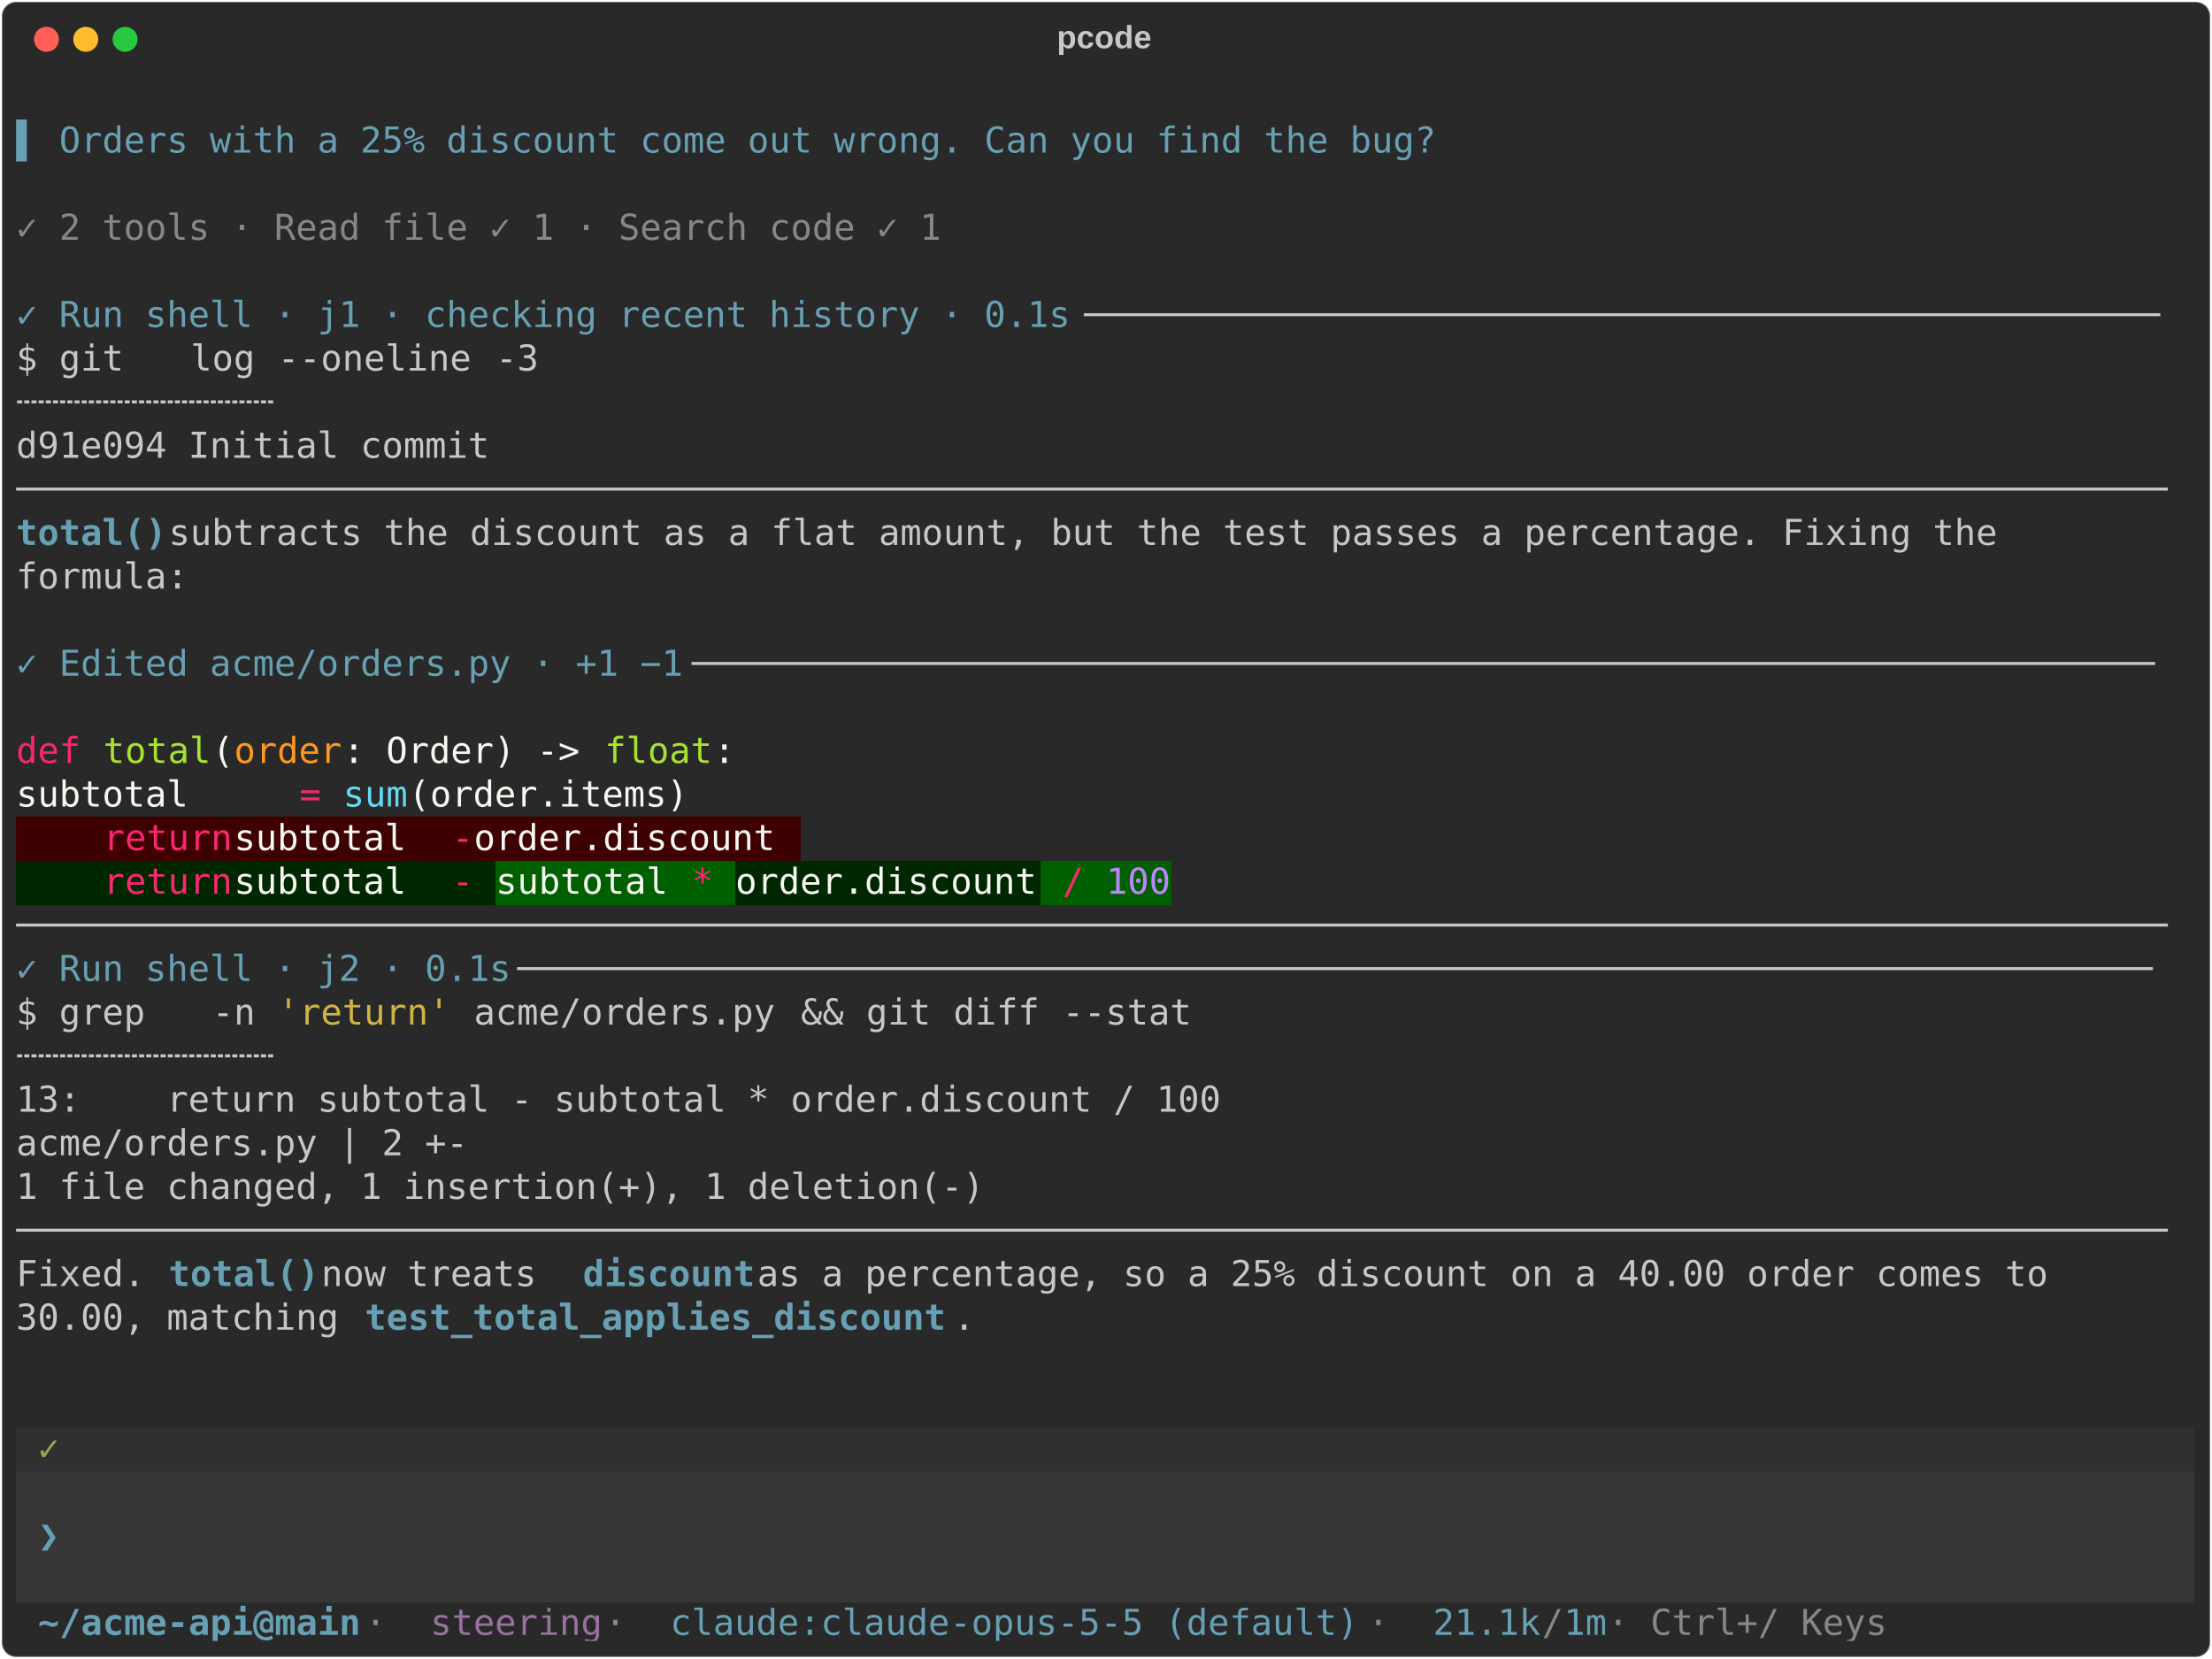
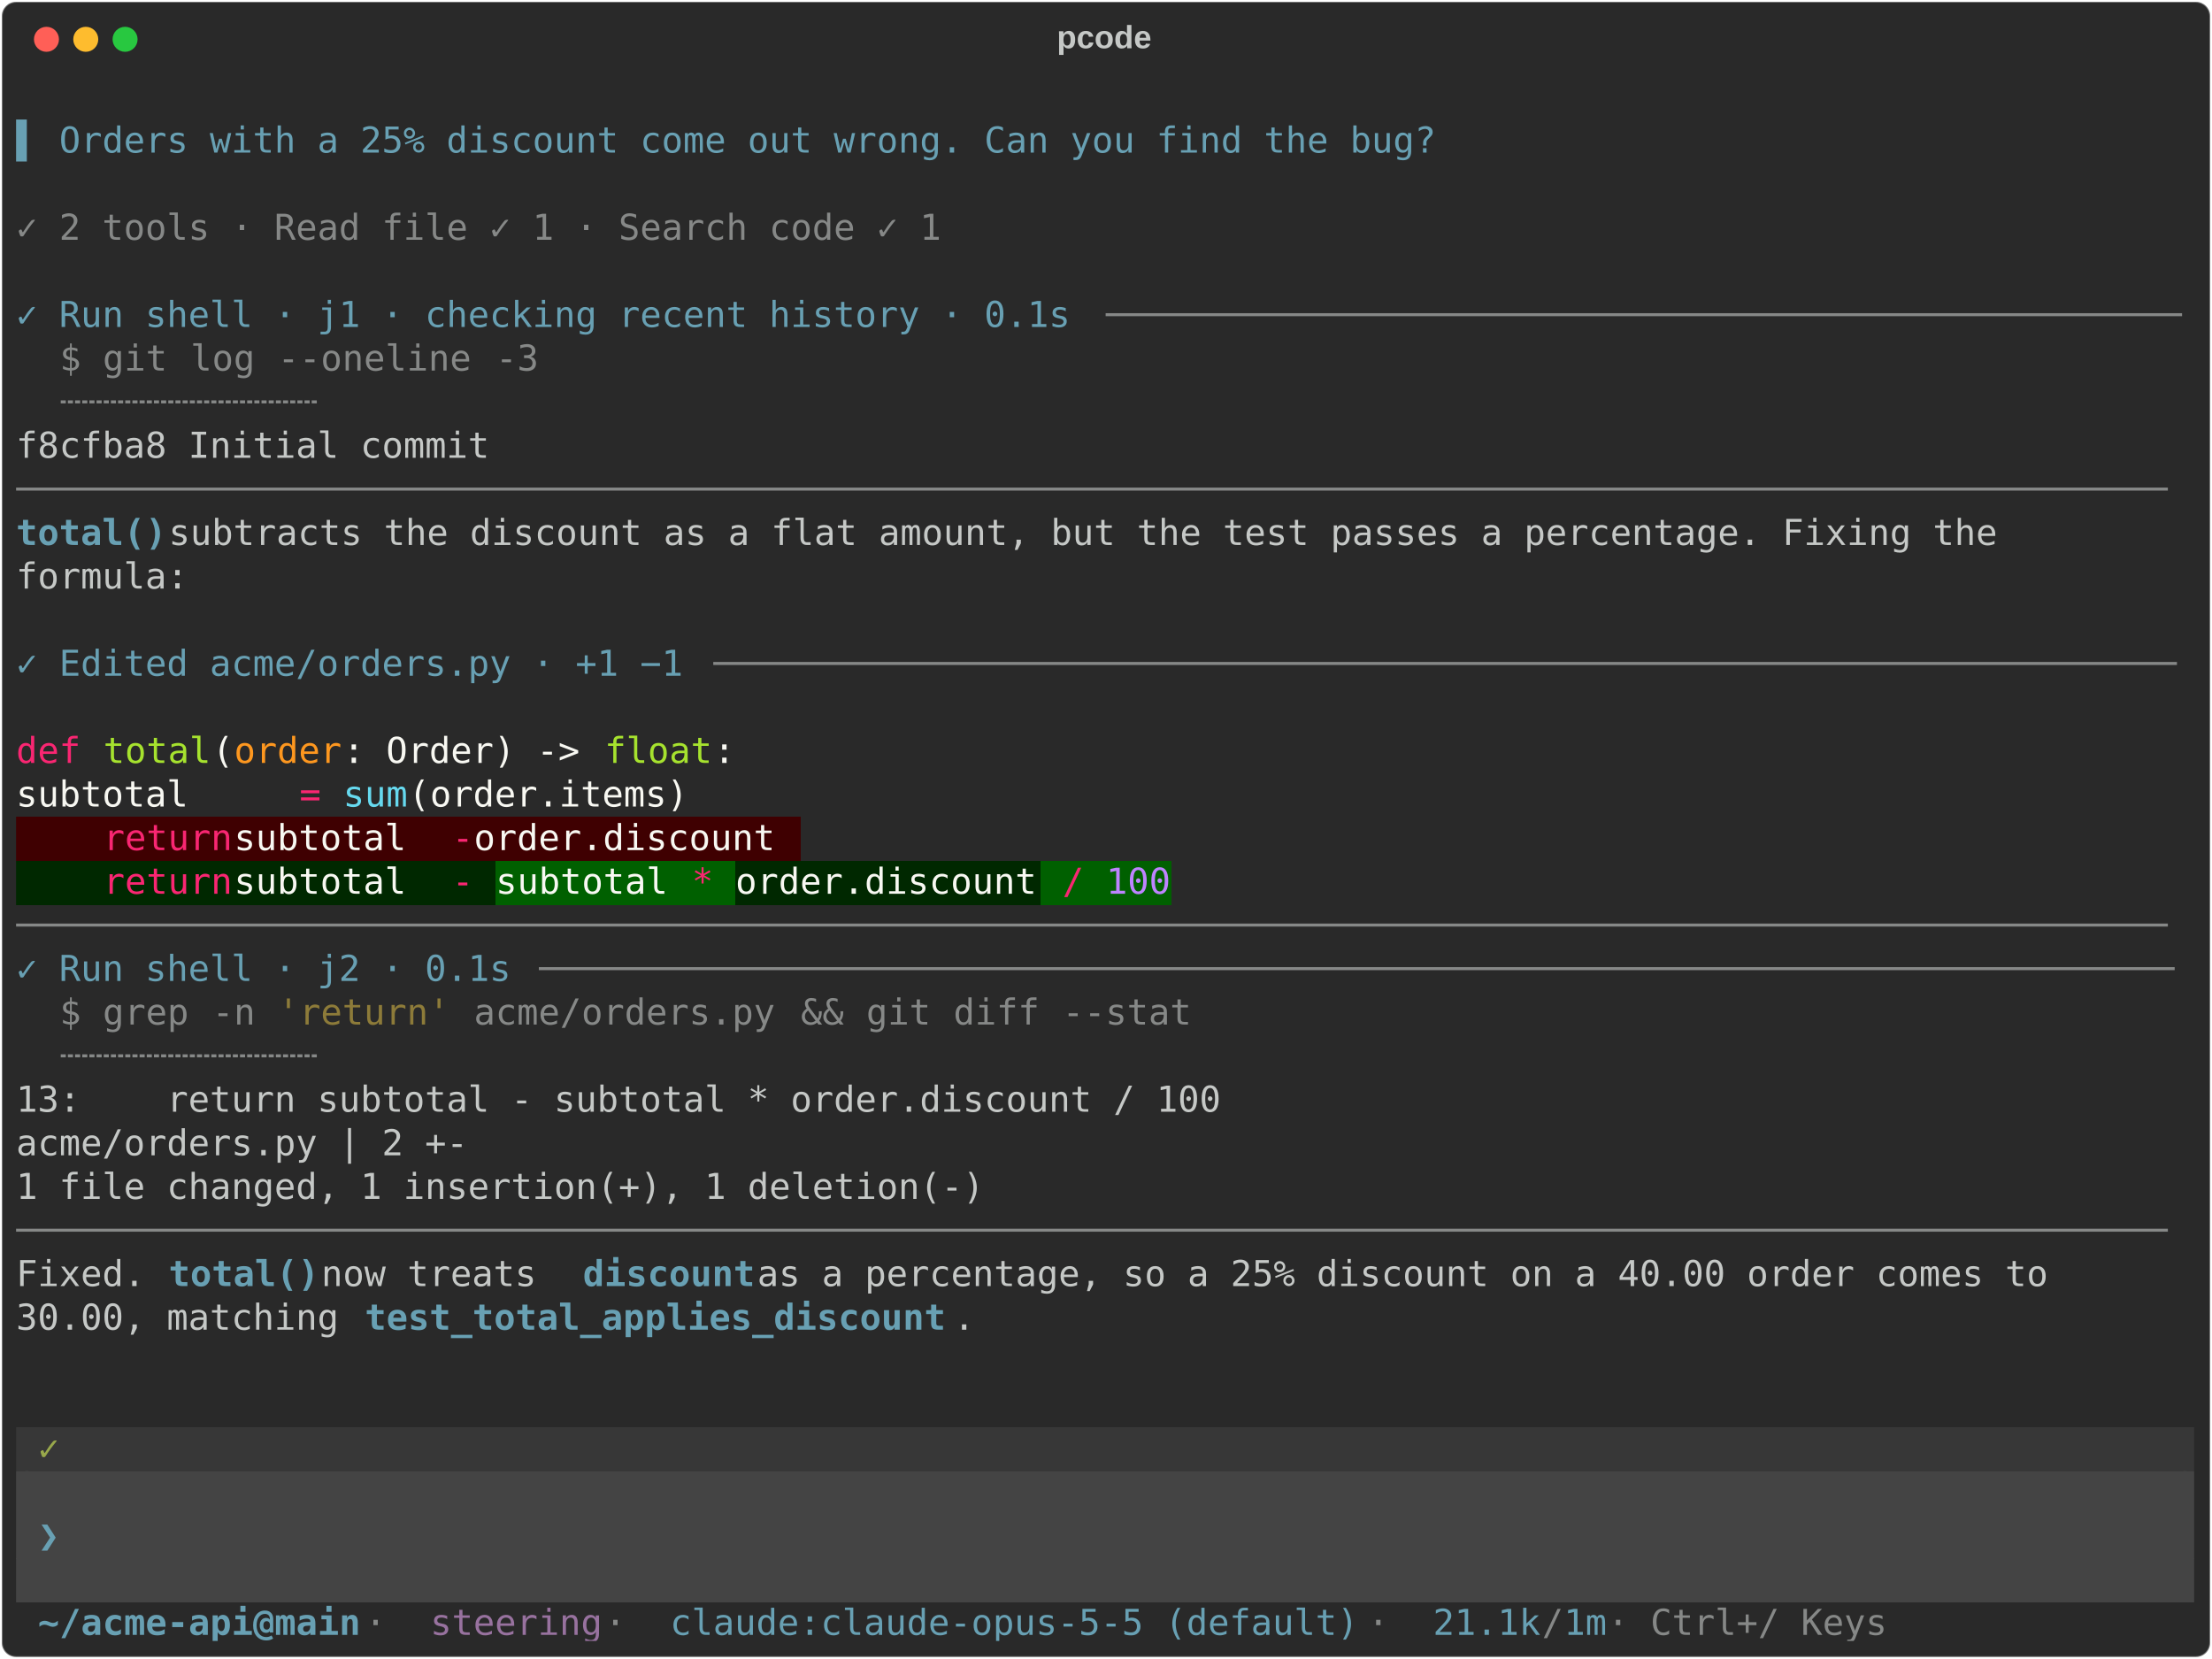
<svg xmlns="http://www.w3.org/2000/svg" class="rich-terminal" viewBox="0 0 1238 928.4">
  <style>

    @font-face {
        font-family: "Fira Code";
        src: local("FiraCode-Regular"),
                url("https://cdnjs.cloudflare.com/ajax/libs/firacode/6.2.0/woff2/FiraCode-Regular.woff2") format("woff2"),
                url("https://cdnjs.cloudflare.com/ajax/libs/firacode/6.2.0/woff/FiraCode-Regular.woff") format("woff");
        font-style: normal;
        font-weight: 400;
    }
    @font-face {
        font-family: "Fira Code";
        src: local("FiraCode-Bold"),
                url("https://cdnjs.cloudflare.com/ajax/libs/firacode/6.2.0/woff2/FiraCode-Bold.woff2") format("woff2"),
                url("https://cdnjs.cloudflare.com/ajax/libs/firacode/6.2.0/woff/FiraCode-Bold.woff") format("woff");
        font-style: bold;
        font-weight: 700;
    }

-     .terminal-2834511630-matrix {
+     .terminal-3002262155-matrix {
        font-family: Fira Code, monospace;
        font-size: 20px;
        line-height: 24.4px;
        font-variant-east-asian: full-width;
    }

-     .terminal-2834511630-title {
+     .terminal-3002262155-title {
        font-size: 18px;
        font-weight: bold;
        font-family: arial;
    }

-     .terminal-2834511630-r1 { fill: #c5c8c6 }
- .terminal-2834511630-r2 { fill: #68a0b3 }
- .terminal-2834511630-r3 { fill: #868887 }
- .terminal-2834511630-r4 { fill: #9a9b99 }
- .terminal-2834511630-r5 { fill: #68a0b3;font-weight: bold }
- .terminal-2834511630-r6 { fill: #f92672 }
- .terminal-2834511630-r7 { fill: #f8f8f2 }
- .terminal-2834511630-r8 { fill: #a6e22e }
- .terminal-2834511630-r9 { fill: #fd971f }
- .terminal-2834511630-r10 { fill: #66d9ef }
- .terminal-2834511630-r11 { fill: #be84ff }
- .terminal-2834511630-r12 { fill: #d0b344 }
- .terminal-2834511630-r13 { fill: #303030 }
- .terminal-2834511630-r14 { fill: #98a84b }
- .terminal-2834511630-r15 { fill: #363636 }
- .terminal-2834511630-r16 { fill: #98729f }
+     .terminal-3002262155-r1 { fill: #c5c8c6 }
+ .terminal-3002262155-r2 { fill: #68a0b3 }
+ .terminal-3002262155-r3 { fill: #868887 }
+ .terminal-3002262155-r4 { fill: #6c6d6c }
+ .terminal-3002262155-r5 { fill: #68a0b3;font-weight: bold }
+ .terminal-3002262155-r6 { fill: #f92672 }
+ .terminal-3002262155-r7 { fill: #f8f8f2 }
+ .terminal-3002262155-r8 { fill: #a6e22e }
+ .terminal-3002262155-r9 { fill: #fd971f }
+ .terminal-3002262155-r10 { fill: #66d9ef }
+ .terminal-3002262155-r11 { fill: #be84ff }
+ .terminal-3002262155-r12 { fill: #8d7b39 }
+ .terminal-3002262155-r13 { fill: #373737 }
+ .terminal-3002262155-r14 { fill: #98a84b }
+ .terminal-3002262155-r15 { fill: #444444 }
+ .terminal-3002262155-r16 { fill: #98729f }
    </style>
  <defs>
-     <clipPath id="terminal-2834511630-clip-terminal">
+     <clipPath id="terminal-3002262155-clip-terminal">
      <rect x="0" y="0" width="1219.0" height="877.4" />
    </clipPath>
-     <clipPath id="terminal-2834511630-line-0">
+     <clipPath id="terminal-3002262155-line-0">
      <rect x="0" y="1.5" width="1220" height="24.65" />
    </clipPath>
-     <clipPath id="terminal-2834511630-line-1">
+     <clipPath id="terminal-3002262155-line-1">
      <rect x="0" y="25.9" width="1220" height="24.65" />
    </clipPath>
-     <clipPath id="terminal-2834511630-line-2">
+     <clipPath id="terminal-3002262155-line-2">
      <rect x="0" y="50.3" width="1220" height="24.65" />
    </clipPath>
-     <clipPath id="terminal-2834511630-line-3">
+     <clipPath id="terminal-3002262155-line-3">
      <rect x="0" y="74.7" width="1220" height="24.65" />
    </clipPath>
-     <clipPath id="terminal-2834511630-line-4">
+     <clipPath id="terminal-3002262155-line-4">
      <rect x="0" y="99.1" width="1220" height="24.65" />
    </clipPath>
-     <clipPath id="terminal-2834511630-line-5">
+     <clipPath id="terminal-3002262155-line-5">
      <rect x="0" y="123.5" width="1220" height="24.65" />
    </clipPath>
-     <clipPath id="terminal-2834511630-line-6">
+     <clipPath id="terminal-3002262155-line-6">
      <rect x="0" y="147.9" width="1220" height="24.65" />
    </clipPath>
-     <clipPath id="terminal-2834511630-line-7">
+     <clipPath id="terminal-3002262155-line-7">
      <rect x="0" y="172.3" width="1220" height="24.65" />
    </clipPath>
-     <clipPath id="terminal-2834511630-line-8">
+     <clipPath id="terminal-3002262155-line-8">
      <rect x="0" y="196.7" width="1220" height="24.65" />
    </clipPath>
-     <clipPath id="terminal-2834511630-line-9">
+     <clipPath id="terminal-3002262155-line-9">
      <rect x="0" y="221.1" width="1220" height="24.65" />
    </clipPath>
-     <clipPath id="terminal-2834511630-line-10">
+     <clipPath id="terminal-3002262155-line-10">
      <rect x="0" y="245.5" width="1220" height="24.65" />
    </clipPath>
-     <clipPath id="terminal-2834511630-line-11">
+     <clipPath id="terminal-3002262155-line-11">
      <rect x="0" y="269.9" width="1220" height="24.65" />
    </clipPath>
-     <clipPath id="terminal-2834511630-line-12">
+     <clipPath id="terminal-3002262155-line-12">
      <rect x="0" y="294.3" width="1220" height="24.65" />
    </clipPath>
-     <clipPath id="terminal-2834511630-line-13">
+     <clipPath id="terminal-3002262155-line-13">
      <rect x="0" y="318.7" width="1220" height="24.65" />
    </clipPath>
-     <clipPath id="terminal-2834511630-line-14">
+     <clipPath id="terminal-3002262155-line-14">
      <rect x="0" y="343.1" width="1220" height="24.65" />
    </clipPath>
-     <clipPath id="terminal-2834511630-line-15">
+     <clipPath id="terminal-3002262155-line-15">
      <rect x="0" y="367.5" width="1220" height="24.65" />
    </clipPath>
-     <clipPath id="terminal-2834511630-line-16">
+     <clipPath id="terminal-3002262155-line-16">
      <rect x="0" y="391.9" width="1220" height="24.65" />
    </clipPath>
-     <clipPath id="terminal-2834511630-line-17">
+     <clipPath id="terminal-3002262155-line-17">
      <rect x="0" y="416.3" width="1220" height="24.65" />
    </clipPath>
-     <clipPath id="terminal-2834511630-line-18">
+     <clipPath id="terminal-3002262155-line-18">
      <rect x="0" y="440.7" width="1220" height="24.65" />
    </clipPath>
-     <clipPath id="terminal-2834511630-line-19">
+     <clipPath id="terminal-3002262155-line-19">
      <rect x="0" y="465.1" width="1220" height="24.65" />
    </clipPath>
-     <clipPath id="terminal-2834511630-line-20">
+     <clipPath id="terminal-3002262155-line-20">
      <rect x="0" y="489.5" width="1220" height="24.65" />
    </clipPath>
-     <clipPath id="terminal-2834511630-line-21">
+     <clipPath id="terminal-3002262155-line-21">
      <rect x="0" y="513.9" width="1220" height="24.65" />
    </clipPath>
-     <clipPath id="terminal-2834511630-line-22">
+     <clipPath id="terminal-3002262155-line-22">
      <rect x="0" y="538.3" width="1220" height="24.65" />
    </clipPath>
-     <clipPath id="terminal-2834511630-line-23">
+     <clipPath id="terminal-3002262155-line-23">
      <rect x="0" y="562.7" width="1220" height="24.65" />
    </clipPath>
-     <clipPath id="terminal-2834511630-line-24">
+     <clipPath id="terminal-3002262155-line-24">
      <rect x="0" y="587.1" width="1220" height="24.65" />
    </clipPath>
-     <clipPath id="terminal-2834511630-line-25">
+     <clipPath id="terminal-3002262155-line-25">
      <rect x="0" y="611.5" width="1220" height="24.65" />
    </clipPath>
-     <clipPath id="terminal-2834511630-line-26">
+     <clipPath id="terminal-3002262155-line-26">
      <rect x="0" y="635.9" width="1220" height="24.65" />
    </clipPath>
-     <clipPath id="terminal-2834511630-line-27">
+     <clipPath id="terminal-3002262155-line-27">
      <rect x="0" y="660.3" width="1220" height="24.65" />
    </clipPath>
-     <clipPath id="terminal-2834511630-line-28">
+     <clipPath id="terminal-3002262155-line-28">
      <rect x="0" y="684.7" width="1220" height="24.65" />
    </clipPath>
-     <clipPath id="terminal-2834511630-line-29">
+     <clipPath id="terminal-3002262155-line-29">
      <rect x="0" y="709.1" width="1220" height="24.65" />
    </clipPath>
-     <clipPath id="terminal-2834511630-line-30">
+     <clipPath id="terminal-3002262155-line-30">
      <rect x="0" y="733.5" width="1220" height="24.65" />
    </clipPath>
-     <clipPath id="terminal-2834511630-line-31">
+     <clipPath id="terminal-3002262155-line-31">
      <rect x="0" y="757.9" width="1220" height="24.65" />
    </clipPath>
-     <clipPath id="terminal-2834511630-line-32">
+     <clipPath id="terminal-3002262155-line-32">
      <rect x="0" y="782.3" width="1220" height="24.65" />
    </clipPath>
-     <clipPath id="terminal-2834511630-line-33">
+     <clipPath id="terminal-3002262155-line-33">
      <rect x="0" y="806.7" width="1220" height="24.65" />
    </clipPath>
-     <clipPath id="terminal-2834511630-line-34">
+     <clipPath id="terminal-3002262155-line-34">
      <rect x="0" y="831.1" width="1220" height="24.65" />
    </clipPath>
  </defs>
  <rect fill="#292929" stroke="rgba(255,255,255,0.35)" stroke-width="1" x="1" y="1" width="1236" height="926.4" rx="8" />
-   <text class="terminal-2834511630-title" fill="#c5c8c6" text-anchor="middle" x="618" y="27">pcode</text>
+   <text class="terminal-3002262155-title" fill="#c5c8c6" text-anchor="middle" x="618" y="27">pcode</text>
  <g transform="translate(26,22)">
    <circle cx="0" cy="0" r="7" fill="#ff5f57" />
    <circle cx="22" cy="0" r="7" fill="#febc2e" />
    <circle cx="44" cy="0" r="7" fill="#28c840" />
  </g>
-   <g transform="translate(9, 41)" clip-path="url(#terminal-2834511630-clip-terminal)">
+   <g transform="translate(9, 41)" clip-path="url(#terminal-3002262155-clip-terminal)">
    <rect fill="#3f0001" x="0" y="416.3" width="48.8" height="24.65" shape-rendering="crispEdges" />
    <rect fill="#3f0001" x="48.8" y="416.3" width="73.2" height="24.65" shape-rendering="crispEdges" />
    <rect fill="#3f0001" x="122" y="416.3" width="122" height="24.65" shape-rendering="crispEdges" />
    <rect fill="#3f0001" x="244" y="416.3" width="12.2" height="24.65" shape-rendering="crispEdges" />
    <rect fill="#3f0001" x="256.2" y="416.3" width="183" height="24.65" shape-rendering="crispEdges" />
    <rect fill="#002800" x="0" y="440.7" width="48.8" height="24.65" shape-rendering="crispEdges" />
    <rect fill="#002800" x="48.8" y="440.7" width="73.2" height="24.65" shape-rendering="crispEdges" />
    <rect fill="#002800" x="122" y="440.7" width="122" height="24.65" shape-rendering="crispEdges" />
    <rect fill="#002800" x="244" y="440.7" width="12.2" height="24.65" shape-rendering="crispEdges" />
    <rect fill="#002800" x="256.2" y="440.7" width="12.2" height="24.65" shape-rendering="crispEdges" />
    <rect fill="#006000" x="268.4" y="440.7" width="109.8" height="24.65" shape-rendering="crispEdges" />
    <rect fill="#006000" x="378.2" y="440.7" width="12.2" height="24.65" shape-rendering="crispEdges" />
    <rect fill="#006000" x="390.4" y="440.7" width="12.2" height="24.65" shape-rendering="crispEdges" />
    <rect fill="#002800" x="402.6" y="440.7" width="170.8" height="24.65" shape-rendering="crispEdges" />
    <rect fill="#006000" x="573.4" y="440.7" width="12.2" height="24.65" shape-rendering="crispEdges" />
    <rect fill="#006000" x="585.6" y="440.7" width="12.2" height="24.65" shape-rendering="crispEdges" />
    <rect fill="#006000" x="597.8" y="440.7" width="12.2" height="24.65" shape-rendering="crispEdges" />
    <rect fill="#006000" x="610" y="440.7" width="36.6" height="24.65" shape-rendering="crispEdges" />
-     <rect fill="#303030" x="0" y="757.9" width="12.2" height="24.65" shape-rendering="crispEdges" />
-     <rect fill="#303030" x="12.2" y="757.9" width="12.2" height="24.65" shape-rendering="crispEdges" />
-     <rect fill="#303030" x="24.4" y="757.9" width="1195.6" height="24.65" shape-rendering="crispEdges" />
-     <rect fill="#363636" x="0" y="782.3" width="12.2" height="24.65" shape-rendering="crispEdges" />
-     <rect fill="#363636" x="12.2" y="782.3" width="1195.6" height="24.65" shape-rendering="crispEdges" />
-     <rect fill="#363636" x="1207.8" y="782.3" width="12.2" height="24.65" shape-rendering="crispEdges" />
-     <rect fill="#363636" x="0" y="806.7" width="12.2" height="24.65" shape-rendering="crispEdges" />
-     <rect fill="#363636" x="12.2" y="806.7" width="24.4" height="24.65" shape-rendering="crispEdges" />
-     <rect fill="#363636" x="36.6" y="806.7" width="1171.2" height="24.65" shape-rendering="crispEdges" />
-     <rect fill="#363636" x="1207.8" y="806.7" width="12.2" height="24.65" shape-rendering="crispEdges" />
-     <rect fill="#363636" x="0" y="831.1" width="1220" height="24.65" shape-rendering="crispEdges" />
-     <g class="terminal-2834511630-matrix">
-       <text class="terminal-2834511630-r1" x="1220" y="20" textLength="12.2" clip-path="url(#terminal-2834511630-line-0)">
- </text>
-       <text class="terminal-2834511630-r2" x="0" y="44.4" textLength="805.2" clip-path="url(#terminal-2834511630-line-1)">▌ Orders with a 25% discount come out wrong. Can you find the bug?</text>
-       <text class="terminal-2834511630-r1" x="1220" y="44.4" textLength="12.2" clip-path="url(#terminal-2834511630-line-1)">
- </text>
-       <text class="terminal-2834511630-r1" x="1220" y="68.8" textLength="12.2" clip-path="url(#terminal-2834511630-line-2)">
- </text>
-       <text class="terminal-2834511630-r3" x="0" y="93.2" textLength="524.6" clip-path="url(#terminal-2834511630-line-3)">✓ 2 tools · Read file ✓ 1 · Search code ✓ 1</text>
-       <text class="terminal-2834511630-r1" x="1220" y="93.2" textLength="12.2" clip-path="url(#terminal-2834511630-line-3)">
- </text>
-       <text class="terminal-2834511630-r1" x="1220" y="117.6" textLength="12.2" clip-path="url(#terminal-2834511630-line-4)">
- </text>
-       <text class="terminal-2834511630-r2" x="0" y="142" textLength="597.8" clip-path="url(#terminal-2834511630-line-5)">✓ Run shell · j1 · checking recent history · 0.1s</text>
-       <text class="terminal-2834511630-r1" x="597.8" y="142" textLength="622.2" clip-path="url(#terminal-2834511630-line-5)"> ──────────────────────────────────────────────────</text>
-       <text class="terminal-2834511630-r1" x="1220" y="142" textLength="12.2" clip-path="url(#terminal-2834511630-line-5)">
- </text>
-       <text class="terminal-2834511630-r1" x="0" y="166.4" textLength="85.4" clip-path="url(#terminal-2834511630-line-6)">  $ git</text>
-       <text class="terminal-2834511630-r1" x="97.6" y="166.4" textLength="36.6" clip-path="url(#terminal-2834511630-line-6)">log</text>
-       <text class="terminal-2834511630-r1" x="146.4" y="166.4" textLength="109.8" clip-path="url(#terminal-2834511630-line-6)">--oneline</text>
-       <text class="terminal-2834511630-r1" x="268.4" y="166.4" textLength="24.4" clip-path="url(#terminal-2834511630-line-6)">-3</text>
-       <text class="terminal-2834511630-r1" x="1220" y="166.4" textLength="12.2" clip-path="url(#terminal-2834511630-line-6)">
- </text>
-       <text class="terminal-2834511630-r1" x="0" y="190.8" textLength="170.8" clip-path="url(#terminal-2834511630-line-7)">  ┄┄┄┄┄┄┄┄┄┄┄┄</text>
-       <text class="terminal-2834511630-r1" x="1220" y="190.8" textLength="12.2" clip-path="url(#terminal-2834511630-line-7)">
- </text>
-       <text class="terminal-2834511630-r1" x="0" y="215.2" textLength="292.8" clip-path="url(#terminal-2834511630-line-8)">  d91e094 Initial commit</text>
-       <text class="terminal-2834511630-r1" x="1220" y="215.2" textLength="12.2" clip-path="url(#terminal-2834511630-line-8)">
- </text>
-       <text class="terminal-2834511630-r1" x="0" y="239.6" textLength="1220" clip-path="url(#terminal-2834511630-line-9)">────────────────────────────────────────────────────────────────────────────────────────────────────</text>
-       <text class="terminal-2834511630-r1" x="1220" y="239.6" textLength="12.2" clip-path="url(#terminal-2834511630-line-9)">
- </text>
-       <text class="terminal-2834511630-r5" x="0" y="264" textLength="85.4" clip-path="url(#terminal-2834511630-line-10)">total()</text>
-       <text class="terminal-2834511630-r1" x="85.4" y="264" textLength="1049.2" clip-path="url(#terminal-2834511630-line-10)"> subtracts the discount as a flat amount, but the test passes a percentage. Fixing the</text>
-       <text class="terminal-2834511630-r1" x="1220" y="264" textLength="12.2" clip-path="url(#terminal-2834511630-line-10)">
- </text>
-       <text class="terminal-2834511630-r1" x="0" y="288.4" textLength="97.6" clip-path="url(#terminal-2834511630-line-11)">formula:</text>
-       <text class="terminal-2834511630-r1" x="1220" y="288.4" textLength="12.2" clip-path="url(#terminal-2834511630-line-11)">
- </text>
-       <text class="terminal-2834511630-r1" x="1220" y="312.8" textLength="12.2" clip-path="url(#terminal-2834511630-line-12)">
- </text>
-       <text class="terminal-2834511630-r2" x="0" y="337.2" textLength="378.2" clip-path="url(#terminal-2834511630-line-13)">✓ Edited acme/orders.py · +1 −1</text>
-       <text class="terminal-2834511630-r1" x="378.2" y="337.2" textLength="841.8" clip-path="url(#terminal-2834511630-line-13)"> ────────────────────────────────────────────────────────────────────</text>
-       <text class="terminal-2834511630-r1" x="1220" y="337.2" textLength="12.2" clip-path="url(#terminal-2834511630-line-13)">
- </text>
-       <text class="terminal-2834511630-r1" x="1220" y="361.6" textLength="12.2" clip-path="url(#terminal-2834511630-line-14)">
- </text>
-       <text class="terminal-2834511630-r6" x="0" y="386" textLength="36.6" clip-path="url(#terminal-2834511630-line-15)">def</text>
-       <text class="terminal-2834511630-r8" x="48.8" y="386" textLength="61" clip-path="url(#terminal-2834511630-line-15)">total</text>
-       <text class="terminal-2834511630-r7" x="109.8" y="386" textLength="12.2" clip-path="url(#terminal-2834511630-line-15)">(</text>
-       <text class="terminal-2834511630-r9" x="122" y="386" textLength="61" clip-path="url(#terminal-2834511630-line-15)">order</text>
-       <text class="terminal-2834511630-r7" x="183" y="386" textLength="146.4" clip-path="url(#terminal-2834511630-line-15)">: Order) -&gt; </text>
-       <text class="terminal-2834511630-r8" x="329.4" y="386" textLength="61" clip-path="url(#terminal-2834511630-line-15)">float</text>
-       <text class="terminal-2834511630-r7" x="390.4" y="386" textLength="12.2" clip-path="url(#terminal-2834511630-line-15)">:</text>
-       <text class="terminal-2834511630-r1" x="1220" y="386" textLength="12.2" clip-path="url(#terminal-2834511630-line-15)">
- </text>
-       <text class="terminal-2834511630-r7" x="0" y="410.4" textLength="158.6" clip-path="url(#terminal-2834511630-line-16)">    subtotal </text>
-       <text class="terminal-2834511630-r6" x="158.6" y="410.4" textLength="12.2" clip-path="url(#terminal-2834511630-line-16)">=</text>
-       <text class="terminal-2834511630-r10" x="183" y="410.4" textLength="36.6" clip-path="url(#terminal-2834511630-line-16)">sum</text>
-       <text class="terminal-2834511630-r7" x="219.6" y="410.4" textLength="158.6" clip-path="url(#terminal-2834511630-line-16)">(order.items)</text>
-       <text class="terminal-2834511630-r1" x="1220" y="410.4" textLength="12.2" clip-path="url(#terminal-2834511630-line-16)">
- </text>
-       <text class="terminal-2834511630-r6" x="48.8" y="434.8" textLength="73.2" clip-path="url(#terminal-2834511630-line-17)">return</text>
-       <text class="terminal-2834511630-r7" x="122" y="434.8" textLength="122" clip-path="url(#terminal-2834511630-line-17)"> subtotal </text>
-       <text class="terminal-2834511630-r6" x="244" y="434.8" textLength="12.2" clip-path="url(#terminal-2834511630-line-17)">-</text>
-       <text class="terminal-2834511630-r7" x="256.2" y="434.8" textLength="183" clip-path="url(#terminal-2834511630-line-17)"> order.discount</text>
-       <text class="terminal-2834511630-r1" x="1220" y="434.8" textLength="12.2" clip-path="url(#terminal-2834511630-line-17)">
- </text>
-       <text class="terminal-2834511630-r6" x="48.8" y="459.2" textLength="73.2" clip-path="url(#terminal-2834511630-line-18)">return</text>
-       <text class="terminal-2834511630-r7" x="122" y="459.2" textLength="122" clip-path="url(#terminal-2834511630-line-18)"> subtotal </text>
-       <text class="terminal-2834511630-r6" x="244" y="459.2" textLength="12.2" clip-path="url(#terminal-2834511630-line-18)">-</text>
-       <text class="terminal-2834511630-r7" x="268.4" y="459.2" textLength="109.8" clip-path="url(#terminal-2834511630-line-18)">subtotal </text>
-       <text class="terminal-2834511630-r6" x="378.2" y="459.2" textLength="12.2" clip-path="url(#terminal-2834511630-line-18)">*</text>
-       <text class="terminal-2834511630-r7" x="402.6" y="459.2" textLength="170.8" clip-path="url(#terminal-2834511630-line-18)">order.discount</text>
-       <text class="terminal-2834511630-r6" x="585.6" y="459.2" textLength="12.2" clip-path="url(#terminal-2834511630-line-18)">/</text>
-       <text class="terminal-2834511630-r11" x="610" y="459.2" textLength="36.6" clip-path="url(#terminal-2834511630-line-18)">100</text>
-       <text class="terminal-2834511630-r1" x="1220" y="459.2" textLength="12.2" clip-path="url(#terminal-2834511630-line-18)">
- </text>
-       <text class="terminal-2834511630-r1" x="0" y="483.6" textLength="1220" clip-path="url(#terminal-2834511630-line-19)">────────────────────────────────────────────────────────────────────────────────────────────────────</text>
-       <text class="terminal-2834511630-r1" x="1220" y="483.6" textLength="12.2" clip-path="url(#terminal-2834511630-line-19)">
- </text>
-       <text class="terminal-2834511630-r2" x="0" y="508" textLength="280.6" clip-path="url(#terminal-2834511630-line-20)">✓ Run shell · j2 · 0.1s</text>
-       <text class="terminal-2834511630-r1" x="280.6" y="508" textLength="939.4" clip-path="url(#terminal-2834511630-line-20)"> ────────────────────────────────────────────────────────────────────────────</text>
-       <text class="terminal-2834511630-r1" x="1220" y="508" textLength="12.2" clip-path="url(#terminal-2834511630-line-20)">
- </text>
-       <text class="terminal-2834511630-r1" x="0" y="532.4" textLength="97.6" clip-path="url(#terminal-2834511630-line-21)">  $ grep</text>
-       <text class="terminal-2834511630-r1" x="109.8" y="532.4" textLength="24.4" clip-path="url(#terminal-2834511630-line-21)">-n</text>
-       <text class="terminal-2834511630-r12" x="146.4" y="532.4" textLength="97.6" clip-path="url(#terminal-2834511630-line-21)">'return'</text>
-       <text class="terminal-2834511630-r1" x="256.2" y="532.4" textLength="170.8" clip-path="url(#terminal-2834511630-line-21)">acme/orders.py</text>
-       <text class="terminal-2834511630-r1" x="439.2" y="532.4" textLength="24.4" clip-path="url(#terminal-2834511630-line-21)">&amp;&amp;</text>
-       <text class="terminal-2834511630-r1" x="475.8" y="532.4" textLength="36.6" clip-path="url(#terminal-2834511630-line-21)">git</text>
-       <text class="terminal-2834511630-r1" x="524.6" y="532.4" textLength="48.8" clip-path="url(#terminal-2834511630-line-21)">diff</text>
-       <text class="terminal-2834511630-r1" x="585.6" y="532.4" textLength="73.2" clip-path="url(#terminal-2834511630-line-21)">--stat</text>
-       <text class="terminal-2834511630-r1" x="1220" y="532.4" textLength="12.2" clip-path="url(#terminal-2834511630-line-21)">
- </text>
-       <text class="terminal-2834511630-r1" x="0" y="556.8" textLength="170.8" clip-path="url(#terminal-2834511630-line-22)">  ┄┄┄┄┄┄┄┄┄┄┄┄</text>
-       <text class="terminal-2834511630-r1" x="1220" y="556.8" textLength="12.2" clip-path="url(#terminal-2834511630-line-22)">
- </text>
-       <text class="terminal-2834511630-r1" x="0" y="581.2" textLength="707.6" clip-path="url(#terminal-2834511630-line-23)">  13:    return subtotal - subtotal * order.discount / 100</text>
-       <text class="terminal-2834511630-r1" x="1220" y="581.2" textLength="12.2" clip-path="url(#terminal-2834511630-line-23)">
- </text>
-       <text class="terminal-2834511630-r1" x="0" y="605.6" textLength="292.8" clip-path="url(#terminal-2834511630-line-24)">   acme/orders.py | 2 +-</text>
-       <text class="terminal-2834511630-r1" x="1220" y="605.6" textLength="12.2" clip-path="url(#terminal-2834511630-line-24)">
- </text>
-       <text class="terminal-2834511630-r1" x="0" y="630" textLength="585.6" clip-path="url(#terminal-2834511630-line-25)">   1 file changed, 1 insertion(+), 1 deletion(-)</text>
-       <text class="terminal-2834511630-r1" x="1220" y="630" textLength="12.2" clip-path="url(#terminal-2834511630-line-25)">
- </text>
-       <text class="terminal-2834511630-r1" x="0" y="654.4" textLength="1220" clip-path="url(#terminal-2834511630-line-26)">────────────────────────────────────────────────────────────────────────────────────────────────────</text>
-       <text class="terminal-2834511630-r1" x="1220" y="654.4" textLength="12.2" clip-path="url(#terminal-2834511630-line-26)">
- </text>
-       <text class="terminal-2834511630-r1" x="0" y="678.8" textLength="85.4" clip-path="url(#terminal-2834511630-line-27)">Fixed. </text>
-       <text class="terminal-2834511630-r5" x="85.4" y="678.8" textLength="85.4" clip-path="url(#terminal-2834511630-line-27)">total()</text>
-       <text class="terminal-2834511630-r1" x="170.8" y="678.8" textLength="146.4" clip-path="url(#terminal-2834511630-line-27)"> now treats </text>
-       <text class="terminal-2834511630-r5" x="317.2" y="678.8" textLength="97.6" clip-path="url(#terminal-2834511630-line-27)">discount</text>
-       <text class="terminal-2834511630-r1" x="414.8" y="678.8" textLength="744.2" clip-path="url(#terminal-2834511630-line-27)"> as a percentage, so a 25% discount on a 40.00 order comes to</text>
-       <text class="terminal-2834511630-r1" x="1220" y="678.8" textLength="12.2" clip-path="url(#terminal-2834511630-line-27)">
- </text>
-       <text class="terminal-2834511630-r1" x="0" y="703.2" textLength="195.2" clip-path="url(#terminal-2834511630-line-28)">30.00, matching </text>
-       <text class="terminal-2834511630-r5" x="195.2" y="703.2" textLength="329.4" clip-path="url(#terminal-2834511630-line-28)">test_total_applies_discount</text>
-       <text class="terminal-2834511630-r1" x="524.6" y="703.2" textLength="12.2" clip-path="url(#terminal-2834511630-line-28)">.</text>
-       <text class="terminal-2834511630-r1" x="1220" y="703.2" textLength="12.2" clip-path="url(#terminal-2834511630-line-28)">
- </text>
-       <text class="terminal-2834511630-r1" x="1220" y="727.6" textLength="12.2" clip-path="url(#terminal-2834511630-line-29)">
- </text>
-       <text class="terminal-2834511630-r1" x="1220" y="752" textLength="12.2" clip-path="url(#terminal-2834511630-line-30)">
- </text>
-       <text class="terminal-2834511630-r14" x="12.2" y="776.4" textLength="12.2" clip-path="url(#terminal-2834511630-line-31)">✓</text>
-       <text class="terminal-2834511630-r13" x="24.4" y="776.4" textLength="1195.6" clip-path="url(#terminal-2834511630-line-31)"> ────────────────────────────────────────────────────────────────────────────────────────────────┐</text>
-       <text class="terminal-2834511630-r1" x="1220" y="776.4" textLength="12.2" clip-path="url(#terminal-2834511630-line-31)">
- </text>
-       <text class="terminal-2834511630-r15" x="0" y="800.8" textLength="12.2" clip-path="url(#terminal-2834511630-line-32)">│</text>
-       <text class="terminal-2834511630-r15" x="1207.8" y="800.8" textLength="12.2" clip-path="url(#terminal-2834511630-line-32)">│</text>
-       <text class="terminal-2834511630-r1" x="1220" y="800.8" textLength="12.2" clip-path="url(#terminal-2834511630-line-32)">
- </text>
-       <text class="terminal-2834511630-r15" x="0" y="825.2" textLength="12.2" clip-path="url(#terminal-2834511630-line-33)">│</text>
-       <text class="terminal-2834511630-r5" x="12.2" y="825.2" textLength="24.4" clip-path="url(#terminal-2834511630-line-33)">❯ </text>
-       <text class="terminal-2834511630-r15" x="1207.8" y="825.2" textLength="12.2" clip-path="url(#terminal-2834511630-line-33)">│</text>
-       <text class="terminal-2834511630-r1" x="1220" y="825.2" textLength="12.2" clip-path="url(#terminal-2834511630-line-33)">
- </text>
-       <text class="terminal-2834511630-r15" x="0" y="849.6" textLength="1220" clip-path="url(#terminal-2834511630-line-34)">└──────────────────────────────────────────────────────────────────────────────────────────────────┘</text>
-       <text class="terminal-2834511630-r1" x="1220" y="849.6" textLength="12.2" clip-path="url(#terminal-2834511630-line-34)">
- </text>
-       <text class="terminal-2834511630-r5" x="12.2" y="874" textLength="183" clip-path="url(#terminal-2834511630-line-35)">~/acme-api@main</text>
-       <text class="terminal-2834511630-r3" x="195.2" y="874" textLength="36.6" clip-path="url(#terminal-2834511630-line-35)"> · </text>
-       <text class="terminal-2834511630-r16" x="231.8" y="874" textLength="97.6" clip-path="url(#terminal-2834511630-line-35)">steering</text>
-       <text class="terminal-2834511630-r3" x="329.4" y="874" textLength="36.6" clip-path="url(#terminal-2834511630-line-35)"> · </text>
-       <text class="terminal-2834511630-r2" x="366" y="874" textLength="390.4" clip-path="url(#terminal-2834511630-line-35)">claude:claude-opus-5-5 (default)</text>
-       <text class="terminal-2834511630-r3" x="756.4" y="874" textLength="36.6" clip-path="url(#terminal-2834511630-line-35)"> · </text>
-       <text class="terminal-2834511630-r2" x="793" y="874" textLength="61" clip-path="url(#terminal-2834511630-line-35)">21.1k</text>
-       <text class="terminal-2834511630-r3" x="854" y="874" textLength="12.2" clip-path="url(#terminal-2834511630-line-35)">/</text>
-       <text class="terminal-2834511630-r2" x="866.2" y="874" textLength="24.4" clip-path="url(#terminal-2834511630-line-35)">1m</text>
-       <text class="terminal-2834511630-r3" x="890.6" y="874" textLength="170.8" clip-path="url(#terminal-2834511630-line-35)"> · Ctrl+/ Keys</text>
-       <text class="terminal-2834511630-r1" x="1220" y="874" textLength="12.2" clip-path="url(#terminal-2834511630-line-35)">
+     <rect fill="#373737" x="0" y="757.9" width="12.2" height="24.65" shape-rendering="crispEdges" />
+     <rect fill="#373737" x="12.2" y="757.9" width="12.2" height="24.65" shape-rendering="crispEdges" />
+     <rect fill="#373737" x="24.4" y="757.9" width="1195.6" height="24.65" shape-rendering="crispEdges" />
+     <rect fill="#444444" x="0" y="782.3" width="12.2" height="24.65" shape-rendering="crispEdges" />
+     <rect fill="#444444" x="12.2" y="782.3" width="1195.6" height="24.65" shape-rendering="crispEdges" />
+     <rect fill="#444444" x="1207.8" y="782.3" width="12.2" height="24.65" shape-rendering="crispEdges" />
+     <rect fill="#444444" x="0" y="806.7" width="12.2" height="24.65" shape-rendering="crispEdges" />
+     <rect fill="#444444" x="12.2" y="806.7" width="24.4" height="24.65" shape-rendering="crispEdges" />
+     <rect fill="#444444" x="36.6" y="806.7" width="1171.2" height="24.65" shape-rendering="crispEdges" />
+     <rect fill="#444444" x="1207.8" y="806.7" width="12.2" height="24.65" shape-rendering="crispEdges" />
+     <rect fill="#444444" x="0" y="831.1" width="1220" height="24.65" shape-rendering="crispEdges" />
+     <g class="terminal-3002262155-matrix">
+       <text class="terminal-3002262155-r1" x="1220" y="20" textLength="12.2" clip-path="url(#terminal-3002262155-line-0)">
+ </text>
+       <text class="terminal-3002262155-r2" x="0" y="44.4" textLength="805.2" clip-path="url(#terminal-3002262155-line-1)">▌ Orders with a 25% discount come out wrong. Can you find the bug?</text>
+       <text class="terminal-3002262155-r1" x="1220" y="44.4" textLength="12.2" clip-path="url(#terminal-3002262155-line-1)">
+ </text>
+       <text class="terminal-3002262155-r1" x="1220" y="68.8" textLength="12.2" clip-path="url(#terminal-3002262155-line-2)">
+ </text>
+       <text class="terminal-3002262155-r3" x="0" y="93.2" textLength="524.6" clip-path="url(#terminal-3002262155-line-3)">✓ 2 tools · Read file ✓ 1 · Search code ✓ 1</text>
+       <text class="terminal-3002262155-r1" x="1220" y="93.2" textLength="12.2" clip-path="url(#terminal-3002262155-line-3)">
+ </text>
+       <text class="terminal-3002262155-r1" x="1220" y="117.6" textLength="12.2" clip-path="url(#terminal-3002262155-line-4)">
+ </text>
+       <text class="terminal-3002262155-r2" x="0" y="142" textLength="597.8" clip-path="url(#terminal-3002262155-line-5)">✓ Run shell · j1 · checking recent history · 0.1s</text>
+       <text class="terminal-3002262155-r3" x="610" y="142" textLength="610" clip-path="url(#terminal-3002262155-line-5)">──────────────────────────────────────────────────</text>
+       <text class="terminal-3002262155-r1" x="1220" y="142" textLength="12.2" clip-path="url(#terminal-3002262155-line-5)">
+ </text>
+       <text class="terminal-3002262155-r3" x="24.4" y="166.4" textLength="61" clip-path="url(#terminal-3002262155-line-6)">$ git</text>
+       <text class="terminal-3002262155-r3" x="97.6" y="166.4" textLength="36.6" clip-path="url(#terminal-3002262155-line-6)">log</text>
+       <text class="terminal-3002262155-r3" x="146.4" y="166.4" textLength="109.8" clip-path="url(#terminal-3002262155-line-6)">--oneline</text>
+       <text class="terminal-3002262155-r3" x="268.4" y="166.4" textLength="24.4" clip-path="url(#terminal-3002262155-line-6)">-3</text>
+       <text class="terminal-3002262155-r1" x="1220" y="166.4" textLength="12.2" clip-path="url(#terminal-3002262155-line-6)">
+ </text>
+       <text class="terminal-3002262155-r3" x="24.4" y="190.8" textLength="146.4" clip-path="url(#terminal-3002262155-line-7)">┄┄┄┄┄┄┄┄┄┄┄┄</text>
+       <text class="terminal-3002262155-r1" x="1220" y="190.8" textLength="12.2" clip-path="url(#terminal-3002262155-line-7)">
+ </text>
+       <text class="terminal-3002262155-r1" x="0" y="215.2" textLength="292.8" clip-path="url(#terminal-3002262155-line-8)">  f8cfba8 Initial commit</text>
+       <text class="terminal-3002262155-r1" x="1220" y="215.2" textLength="12.2" clip-path="url(#terminal-3002262155-line-8)">
+ </text>
+       <text class="terminal-3002262155-r3" x="0" y="239.6" textLength="1220" clip-path="url(#terminal-3002262155-line-9)">────────────────────────────────────────────────────────────────────────────────────────────────────</text>
+       <text class="terminal-3002262155-r1" x="1220" y="239.6" textLength="12.2" clip-path="url(#terminal-3002262155-line-9)">
+ </text>
+       <text class="terminal-3002262155-r5" x="0" y="264" textLength="85.4" clip-path="url(#terminal-3002262155-line-10)">total()</text>
+       <text class="terminal-3002262155-r1" x="85.4" y="264" textLength="1049.2" clip-path="url(#terminal-3002262155-line-10)"> subtracts the discount as a flat amount, but the test passes a percentage. Fixing the</text>
+       <text class="terminal-3002262155-r1" x="1220" y="264" textLength="12.2" clip-path="url(#terminal-3002262155-line-10)">
+ </text>
+       <text class="terminal-3002262155-r1" x="0" y="288.4" textLength="97.6" clip-path="url(#terminal-3002262155-line-11)">formula:</text>
+       <text class="terminal-3002262155-r1" x="1220" y="288.4" textLength="12.2" clip-path="url(#terminal-3002262155-line-11)">
+ </text>
+       <text class="terminal-3002262155-r1" x="1220" y="312.8" textLength="12.2" clip-path="url(#terminal-3002262155-line-12)">
+ </text>
+       <text class="terminal-3002262155-r2" x="0" y="337.2" textLength="378.2" clip-path="url(#terminal-3002262155-line-13)">✓ Edited acme/orders.py · +1 −1</text>
+       <text class="terminal-3002262155-r3" x="390.4" y="337.2" textLength="829.6" clip-path="url(#terminal-3002262155-line-13)">────────────────────────────────────────────────────────────────────</text>
+       <text class="terminal-3002262155-r1" x="1220" y="337.2" textLength="12.2" clip-path="url(#terminal-3002262155-line-13)">
+ </text>
+       <text class="terminal-3002262155-r1" x="1220" y="361.6" textLength="12.2" clip-path="url(#terminal-3002262155-line-14)">
+ </text>
+       <text class="terminal-3002262155-r6" x="0" y="386" textLength="36.6" clip-path="url(#terminal-3002262155-line-15)">def</text>
+       <text class="terminal-3002262155-r8" x="48.8" y="386" textLength="61" clip-path="url(#terminal-3002262155-line-15)">total</text>
+       <text class="terminal-3002262155-r7" x="109.8" y="386" textLength="12.2" clip-path="url(#terminal-3002262155-line-15)">(</text>
+       <text class="terminal-3002262155-r9" x="122" y="386" textLength="61" clip-path="url(#terminal-3002262155-line-15)">order</text>
+       <text class="terminal-3002262155-r7" x="183" y="386" textLength="146.4" clip-path="url(#terminal-3002262155-line-15)">: Order) -&gt; </text>
+       <text class="terminal-3002262155-r8" x="329.4" y="386" textLength="61" clip-path="url(#terminal-3002262155-line-15)">float</text>
+       <text class="terminal-3002262155-r7" x="390.4" y="386" textLength="12.2" clip-path="url(#terminal-3002262155-line-15)">:</text>
+       <text class="terminal-3002262155-r1" x="1220" y="386" textLength="12.2" clip-path="url(#terminal-3002262155-line-15)">
+ </text>
+       <text class="terminal-3002262155-r7" x="0" y="410.4" textLength="158.6" clip-path="url(#terminal-3002262155-line-16)">    subtotal </text>
+       <text class="terminal-3002262155-r6" x="158.6" y="410.4" textLength="12.2" clip-path="url(#terminal-3002262155-line-16)">=</text>
+       <text class="terminal-3002262155-r10" x="183" y="410.4" textLength="36.6" clip-path="url(#terminal-3002262155-line-16)">sum</text>
+       <text class="terminal-3002262155-r7" x="219.6" y="410.4" textLength="158.6" clip-path="url(#terminal-3002262155-line-16)">(order.items)</text>
+       <text class="terminal-3002262155-r1" x="1220" y="410.4" textLength="12.2" clip-path="url(#terminal-3002262155-line-16)">
+ </text>
+       <text class="terminal-3002262155-r6" x="48.8" y="434.8" textLength="73.2" clip-path="url(#terminal-3002262155-line-17)">return</text>
+       <text class="terminal-3002262155-r7" x="122" y="434.8" textLength="122" clip-path="url(#terminal-3002262155-line-17)"> subtotal </text>
+       <text class="terminal-3002262155-r6" x="244" y="434.8" textLength="12.2" clip-path="url(#terminal-3002262155-line-17)">-</text>
+       <text class="terminal-3002262155-r7" x="256.2" y="434.8" textLength="183" clip-path="url(#terminal-3002262155-line-17)"> order.discount</text>
+       <text class="terminal-3002262155-r1" x="1220" y="434.8" textLength="12.2" clip-path="url(#terminal-3002262155-line-17)">
+ </text>
+       <text class="terminal-3002262155-r6" x="48.8" y="459.2" textLength="73.2" clip-path="url(#terminal-3002262155-line-18)">return</text>
+       <text class="terminal-3002262155-r7" x="122" y="459.2" textLength="122" clip-path="url(#terminal-3002262155-line-18)"> subtotal </text>
+       <text class="terminal-3002262155-r6" x="244" y="459.2" textLength="12.2" clip-path="url(#terminal-3002262155-line-18)">-</text>
+       <text class="terminal-3002262155-r7" x="268.4" y="459.2" textLength="109.8" clip-path="url(#terminal-3002262155-line-18)">subtotal </text>
+       <text class="terminal-3002262155-r6" x="378.2" y="459.2" textLength="12.2" clip-path="url(#terminal-3002262155-line-18)">*</text>
+       <text class="terminal-3002262155-r7" x="402.6" y="459.2" textLength="170.8" clip-path="url(#terminal-3002262155-line-18)">order.discount</text>
+       <text class="terminal-3002262155-r6" x="585.6" y="459.2" textLength="12.2" clip-path="url(#terminal-3002262155-line-18)">/</text>
+       <text class="terminal-3002262155-r11" x="610" y="459.2" textLength="36.6" clip-path="url(#terminal-3002262155-line-18)">100</text>
+       <text class="terminal-3002262155-r1" x="1220" y="459.2" textLength="12.2" clip-path="url(#terminal-3002262155-line-18)">
+ </text>
+       <text class="terminal-3002262155-r3" x="0" y="483.6" textLength="1220" clip-path="url(#terminal-3002262155-line-19)">────────────────────────────────────────────────────────────────────────────────────────────────────</text>
+       <text class="terminal-3002262155-r1" x="1220" y="483.6" textLength="12.2" clip-path="url(#terminal-3002262155-line-19)">
+ </text>
+       <text class="terminal-3002262155-r2" x="0" y="508" textLength="280.6" clip-path="url(#terminal-3002262155-line-20)">✓ Run shell · j2 · 0.1s</text>
+       <text class="terminal-3002262155-r3" x="292.8" y="508" textLength="927.2" clip-path="url(#terminal-3002262155-line-20)">────────────────────────────────────────────────────────────────────────────</text>
+       <text class="terminal-3002262155-r1" x="1220" y="508" textLength="12.2" clip-path="url(#terminal-3002262155-line-20)">
+ </text>
+       <text class="terminal-3002262155-r3" x="24.4" y="532.4" textLength="73.2" clip-path="url(#terminal-3002262155-line-21)">$ grep</text>
+       <text class="terminal-3002262155-r3" x="109.8" y="532.4" textLength="24.4" clip-path="url(#terminal-3002262155-line-21)">-n</text>
+       <text class="terminal-3002262155-r12" x="146.4" y="532.4" textLength="97.6" clip-path="url(#terminal-3002262155-line-21)">'return'</text>
+       <text class="terminal-3002262155-r3" x="256.2" y="532.4" textLength="170.8" clip-path="url(#terminal-3002262155-line-21)">acme/orders.py</text>
+       <text class="terminal-3002262155-r3" x="439.2" y="532.4" textLength="24.4" clip-path="url(#terminal-3002262155-line-21)">&amp;&amp;</text>
+       <text class="terminal-3002262155-r3" x="475.8" y="532.4" textLength="36.6" clip-path="url(#terminal-3002262155-line-21)">git</text>
+       <text class="terminal-3002262155-r3" x="524.6" y="532.4" textLength="48.8" clip-path="url(#terminal-3002262155-line-21)">diff</text>
+       <text class="terminal-3002262155-r3" x="585.6" y="532.4" textLength="73.2" clip-path="url(#terminal-3002262155-line-21)">--stat</text>
+       <text class="terminal-3002262155-r1" x="1220" y="532.4" textLength="12.2" clip-path="url(#terminal-3002262155-line-21)">
+ </text>
+       <text class="terminal-3002262155-r3" x="24.4" y="556.8" textLength="146.4" clip-path="url(#terminal-3002262155-line-22)">┄┄┄┄┄┄┄┄┄┄┄┄</text>
+       <text class="terminal-3002262155-r1" x="1220" y="556.8" textLength="12.2" clip-path="url(#terminal-3002262155-line-22)">
+ </text>
+       <text class="terminal-3002262155-r1" x="0" y="581.2" textLength="707.6" clip-path="url(#terminal-3002262155-line-23)">  13:    return subtotal - subtotal * order.discount / 100</text>
+       <text class="terminal-3002262155-r1" x="1220" y="581.2" textLength="12.2" clip-path="url(#terminal-3002262155-line-23)">
+ </text>
+       <text class="terminal-3002262155-r1" x="0" y="605.6" textLength="292.8" clip-path="url(#terminal-3002262155-line-24)">   acme/orders.py | 2 +-</text>
+       <text class="terminal-3002262155-r1" x="1220" y="605.6" textLength="12.2" clip-path="url(#terminal-3002262155-line-24)">
+ </text>
+       <text class="terminal-3002262155-r1" x="0" y="630" textLength="585.6" clip-path="url(#terminal-3002262155-line-25)">   1 file changed, 1 insertion(+), 1 deletion(-)</text>
+       <text class="terminal-3002262155-r1" x="1220" y="630" textLength="12.2" clip-path="url(#terminal-3002262155-line-25)">
+ </text>
+       <text class="terminal-3002262155-r3" x="0" y="654.4" textLength="1220" clip-path="url(#terminal-3002262155-line-26)">────────────────────────────────────────────────────────────────────────────────────────────────────</text>
+       <text class="terminal-3002262155-r1" x="1220" y="654.4" textLength="12.2" clip-path="url(#terminal-3002262155-line-26)">
+ </text>
+       <text class="terminal-3002262155-r1" x="0" y="678.8" textLength="85.4" clip-path="url(#terminal-3002262155-line-27)">Fixed. </text>
+       <text class="terminal-3002262155-r5" x="85.4" y="678.8" textLength="85.4" clip-path="url(#terminal-3002262155-line-27)">total()</text>
+       <text class="terminal-3002262155-r1" x="170.8" y="678.8" textLength="146.4" clip-path="url(#terminal-3002262155-line-27)"> now treats </text>
+       <text class="terminal-3002262155-r5" x="317.2" y="678.8" textLength="97.6" clip-path="url(#terminal-3002262155-line-27)">discount</text>
+       <text class="terminal-3002262155-r1" x="414.8" y="678.8" textLength="744.2" clip-path="url(#terminal-3002262155-line-27)"> as a percentage, so a 25% discount on a 40.00 order comes to</text>
+       <text class="terminal-3002262155-r1" x="1220" y="678.8" textLength="12.2" clip-path="url(#terminal-3002262155-line-27)">
+ </text>
+       <text class="terminal-3002262155-r1" x="0" y="703.2" textLength="195.2" clip-path="url(#terminal-3002262155-line-28)">30.00, matching </text>
+       <text class="terminal-3002262155-r5" x="195.2" y="703.2" textLength="329.4" clip-path="url(#terminal-3002262155-line-28)">test_total_applies_discount</text>
+       <text class="terminal-3002262155-r1" x="524.6" y="703.2" textLength="12.2" clip-path="url(#terminal-3002262155-line-28)">.</text>
+       <text class="terminal-3002262155-r1" x="1220" y="703.2" textLength="12.2" clip-path="url(#terminal-3002262155-line-28)">
+ </text>
+       <text class="terminal-3002262155-r1" x="1220" y="727.6" textLength="12.2" clip-path="url(#terminal-3002262155-line-29)">
+ </text>
+       <text class="terminal-3002262155-r1" x="1220" y="752" textLength="12.2" clip-path="url(#terminal-3002262155-line-30)">
+ </text>
+       <text class="terminal-3002262155-r14" x="12.2" y="776.4" textLength="12.2" clip-path="url(#terminal-3002262155-line-31)">✓</text>
+       <text class="terminal-3002262155-r13" x="24.4" y="776.4" textLength="1195.6" clip-path="url(#terminal-3002262155-line-31)"> ────────────────────────────────────────────────────────────────────────────────────────────────┐</text>
+       <text class="terminal-3002262155-r1" x="1220" y="776.4" textLength="12.2" clip-path="url(#terminal-3002262155-line-31)">
+ </text>
+       <text class="terminal-3002262155-r15" x="0" y="800.8" textLength="12.2" clip-path="url(#terminal-3002262155-line-32)">│</text>
+       <text class="terminal-3002262155-r15" x="1207.8" y="800.8" textLength="12.2" clip-path="url(#terminal-3002262155-line-32)">│</text>
+       <text class="terminal-3002262155-r1" x="1220" y="800.8" textLength="12.2" clip-path="url(#terminal-3002262155-line-32)">
+ </text>
+       <text class="terminal-3002262155-r15" x="0" y="825.2" textLength="12.2" clip-path="url(#terminal-3002262155-line-33)">│</text>
+       <text class="terminal-3002262155-r5" x="12.2" y="825.2" textLength="24.4" clip-path="url(#terminal-3002262155-line-33)">❯ </text>
+       <text class="terminal-3002262155-r15" x="1207.8" y="825.2" textLength="12.2" clip-path="url(#terminal-3002262155-line-33)">│</text>
+       <text class="terminal-3002262155-r1" x="1220" y="825.2" textLength="12.2" clip-path="url(#terminal-3002262155-line-33)">
+ </text>
+       <text class="terminal-3002262155-r15" x="0" y="849.6" textLength="1220" clip-path="url(#terminal-3002262155-line-34)">└──────────────────────────────────────────────────────────────────────────────────────────────────┘</text>
+       <text class="terminal-3002262155-r1" x="1220" y="849.6" textLength="12.2" clip-path="url(#terminal-3002262155-line-34)">
+ </text>
+       <text class="terminal-3002262155-r5" x="12.2" y="874" textLength="183" clip-path="url(#terminal-3002262155-line-35)">~/acme-api@main</text>
+       <text class="terminal-3002262155-r3" x="195.2" y="874" textLength="36.6" clip-path="url(#terminal-3002262155-line-35)"> · </text>
+       <text class="terminal-3002262155-r16" x="231.8" y="874" textLength="97.6" clip-path="url(#terminal-3002262155-line-35)">steering</text>
+       <text class="terminal-3002262155-r3" x="329.4" y="874" textLength="36.6" clip-path="url(#terminal-3002262155-line-35)"> · </text>
+       <text class="terminal-3002262155-r2" x="366" y="874" textLength="390.4" clip-path="url(#terminal-3002262155-line-35)">claude:claude-opus-5-5 (default)</text>
+       <text class="terminal-3002262155-r3" x="756.4" y="874" textLength="36.6" clip-path="url(#terminal-3002262155-line-35)"> · </text>
+       <text class="terminal-3002262155-r2" x="793" y="874" textLength="61" clip-path="url(#terminal-3002262155-line-35)">21.1k</text>
+       <text class="terminal-3002262155-r3" x="854" y="874" textLength="12.2" clip-path="url(#terminal-3002262155-line-35)">/</text>
+       <text class="terminal-3002262155-r2" x="866.2" y="874" textLength="24.4" clip-path="url(#terminal-3002262155-line-35)">1m</text>
+       <text class="terminal-3002262155-r3" x="890.6" y="874" textLength="170.8" clip-path="url(#terminal-3002262155-line-35)"> · Ctrl+/ Keys</text>
+       <text class="terminal-3002262155-r1" x="1220" y="874" textLength="12.2" clip-path="url(#terminal-3002262155-line-35)">
</text>
    </g>
  </g>
</svg>
